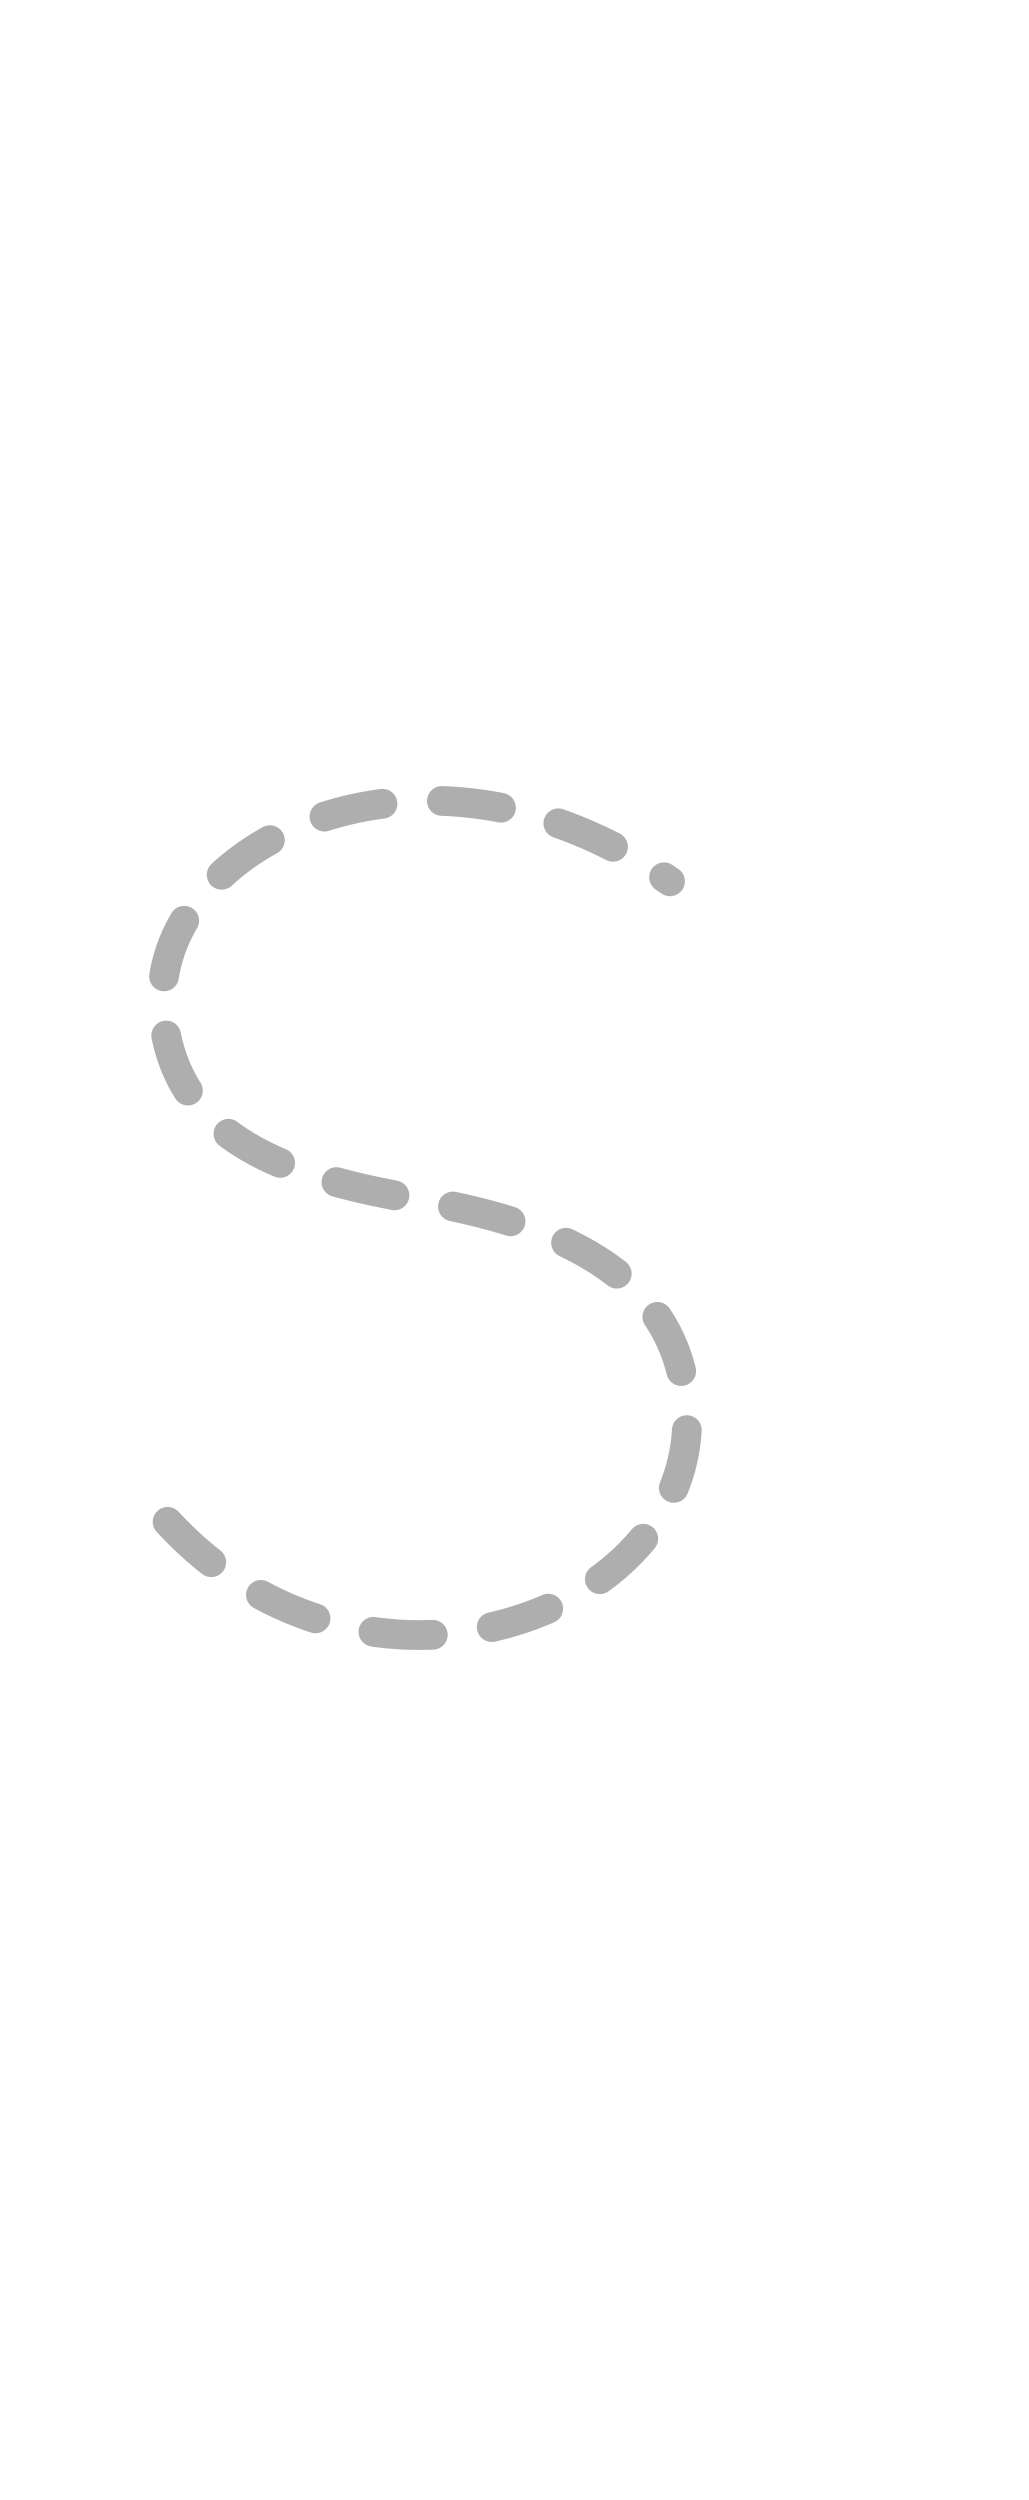
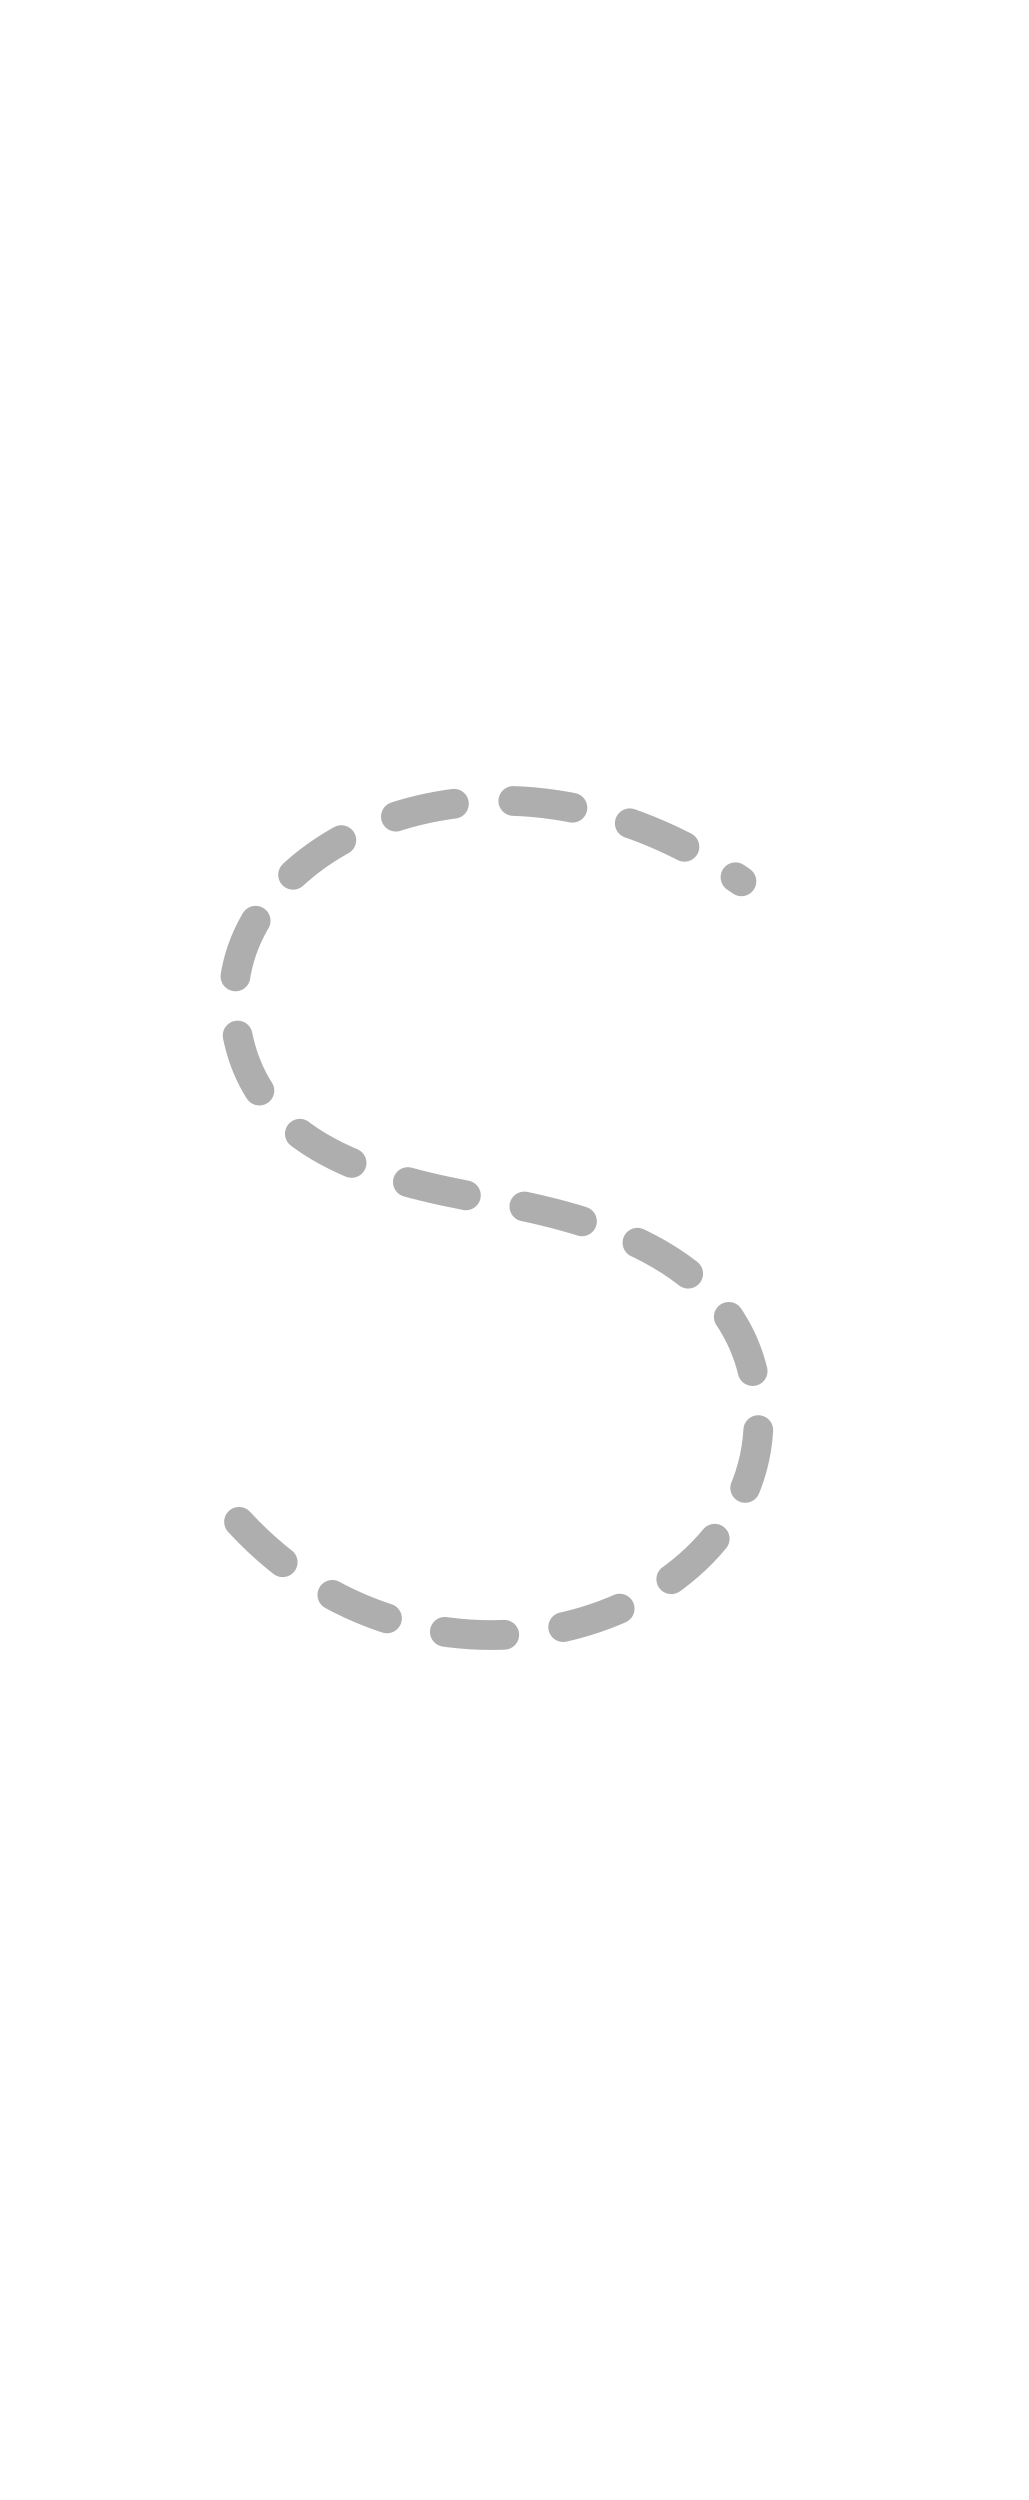
- <svg xmlns="http://www.w3.org/2000/svg" xml:space="preserve" style="fill-rule:evenodd;clip-rule:evenodd;stroke-linecap:round;stroke-linejoin:round" viewBox="0.4 0 17.283 42">
+ <svg xmlns="http://www.w3.org/2000/svg" xml:space="preserve" style="fill-rule:evenodd;clip-rule:evenodd;stroke-linecap:round;stroke-linejoin:round" viewBox="-0.8 0 17.283 42">
  <path d="M3.216 25.567c3.3 3.584 8.873 1.611 8.725-1.849-.103-2.411-2.393-3.187-4.463-3.552-2.182-.385-4.163-.968-4.344-3.182-.229-2.8 4.374-5.094 8.522-2.178" style="fill:none;fill-rule:nonzero;stroke:#000;stroke-opacity:.32;stroke-width:.5px;stroke-dasharray:1,1" />
</svg>
